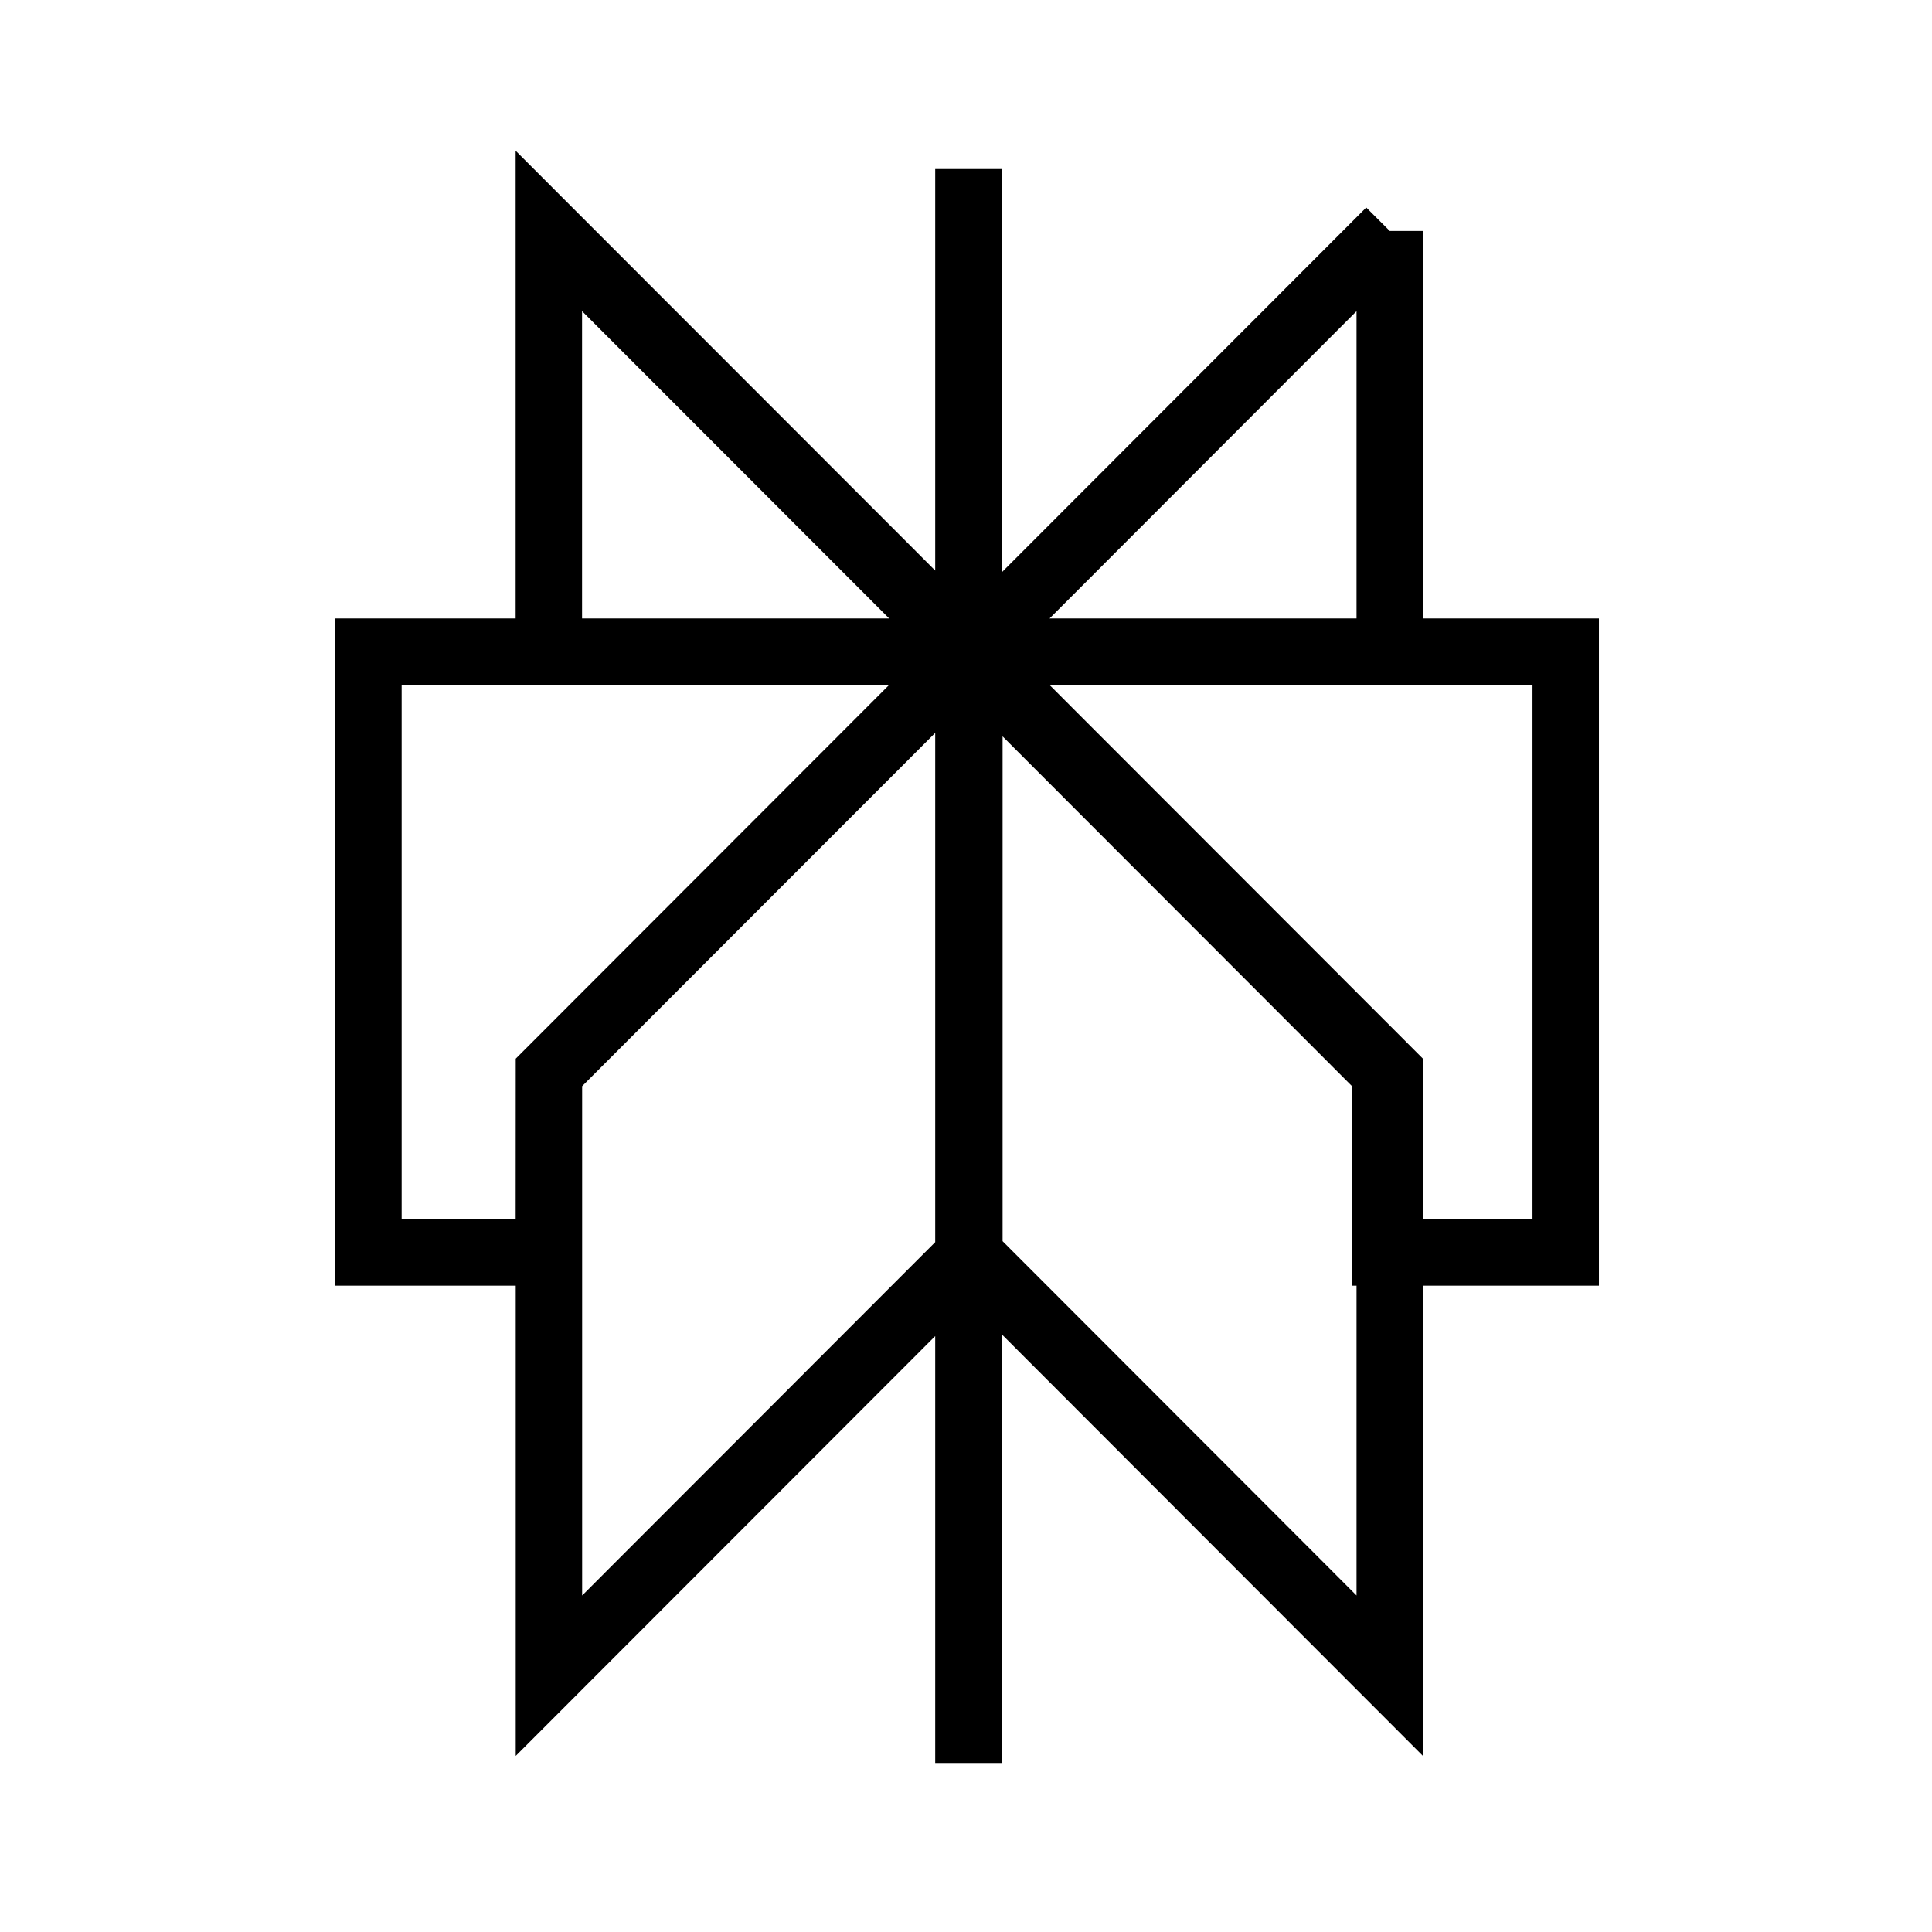
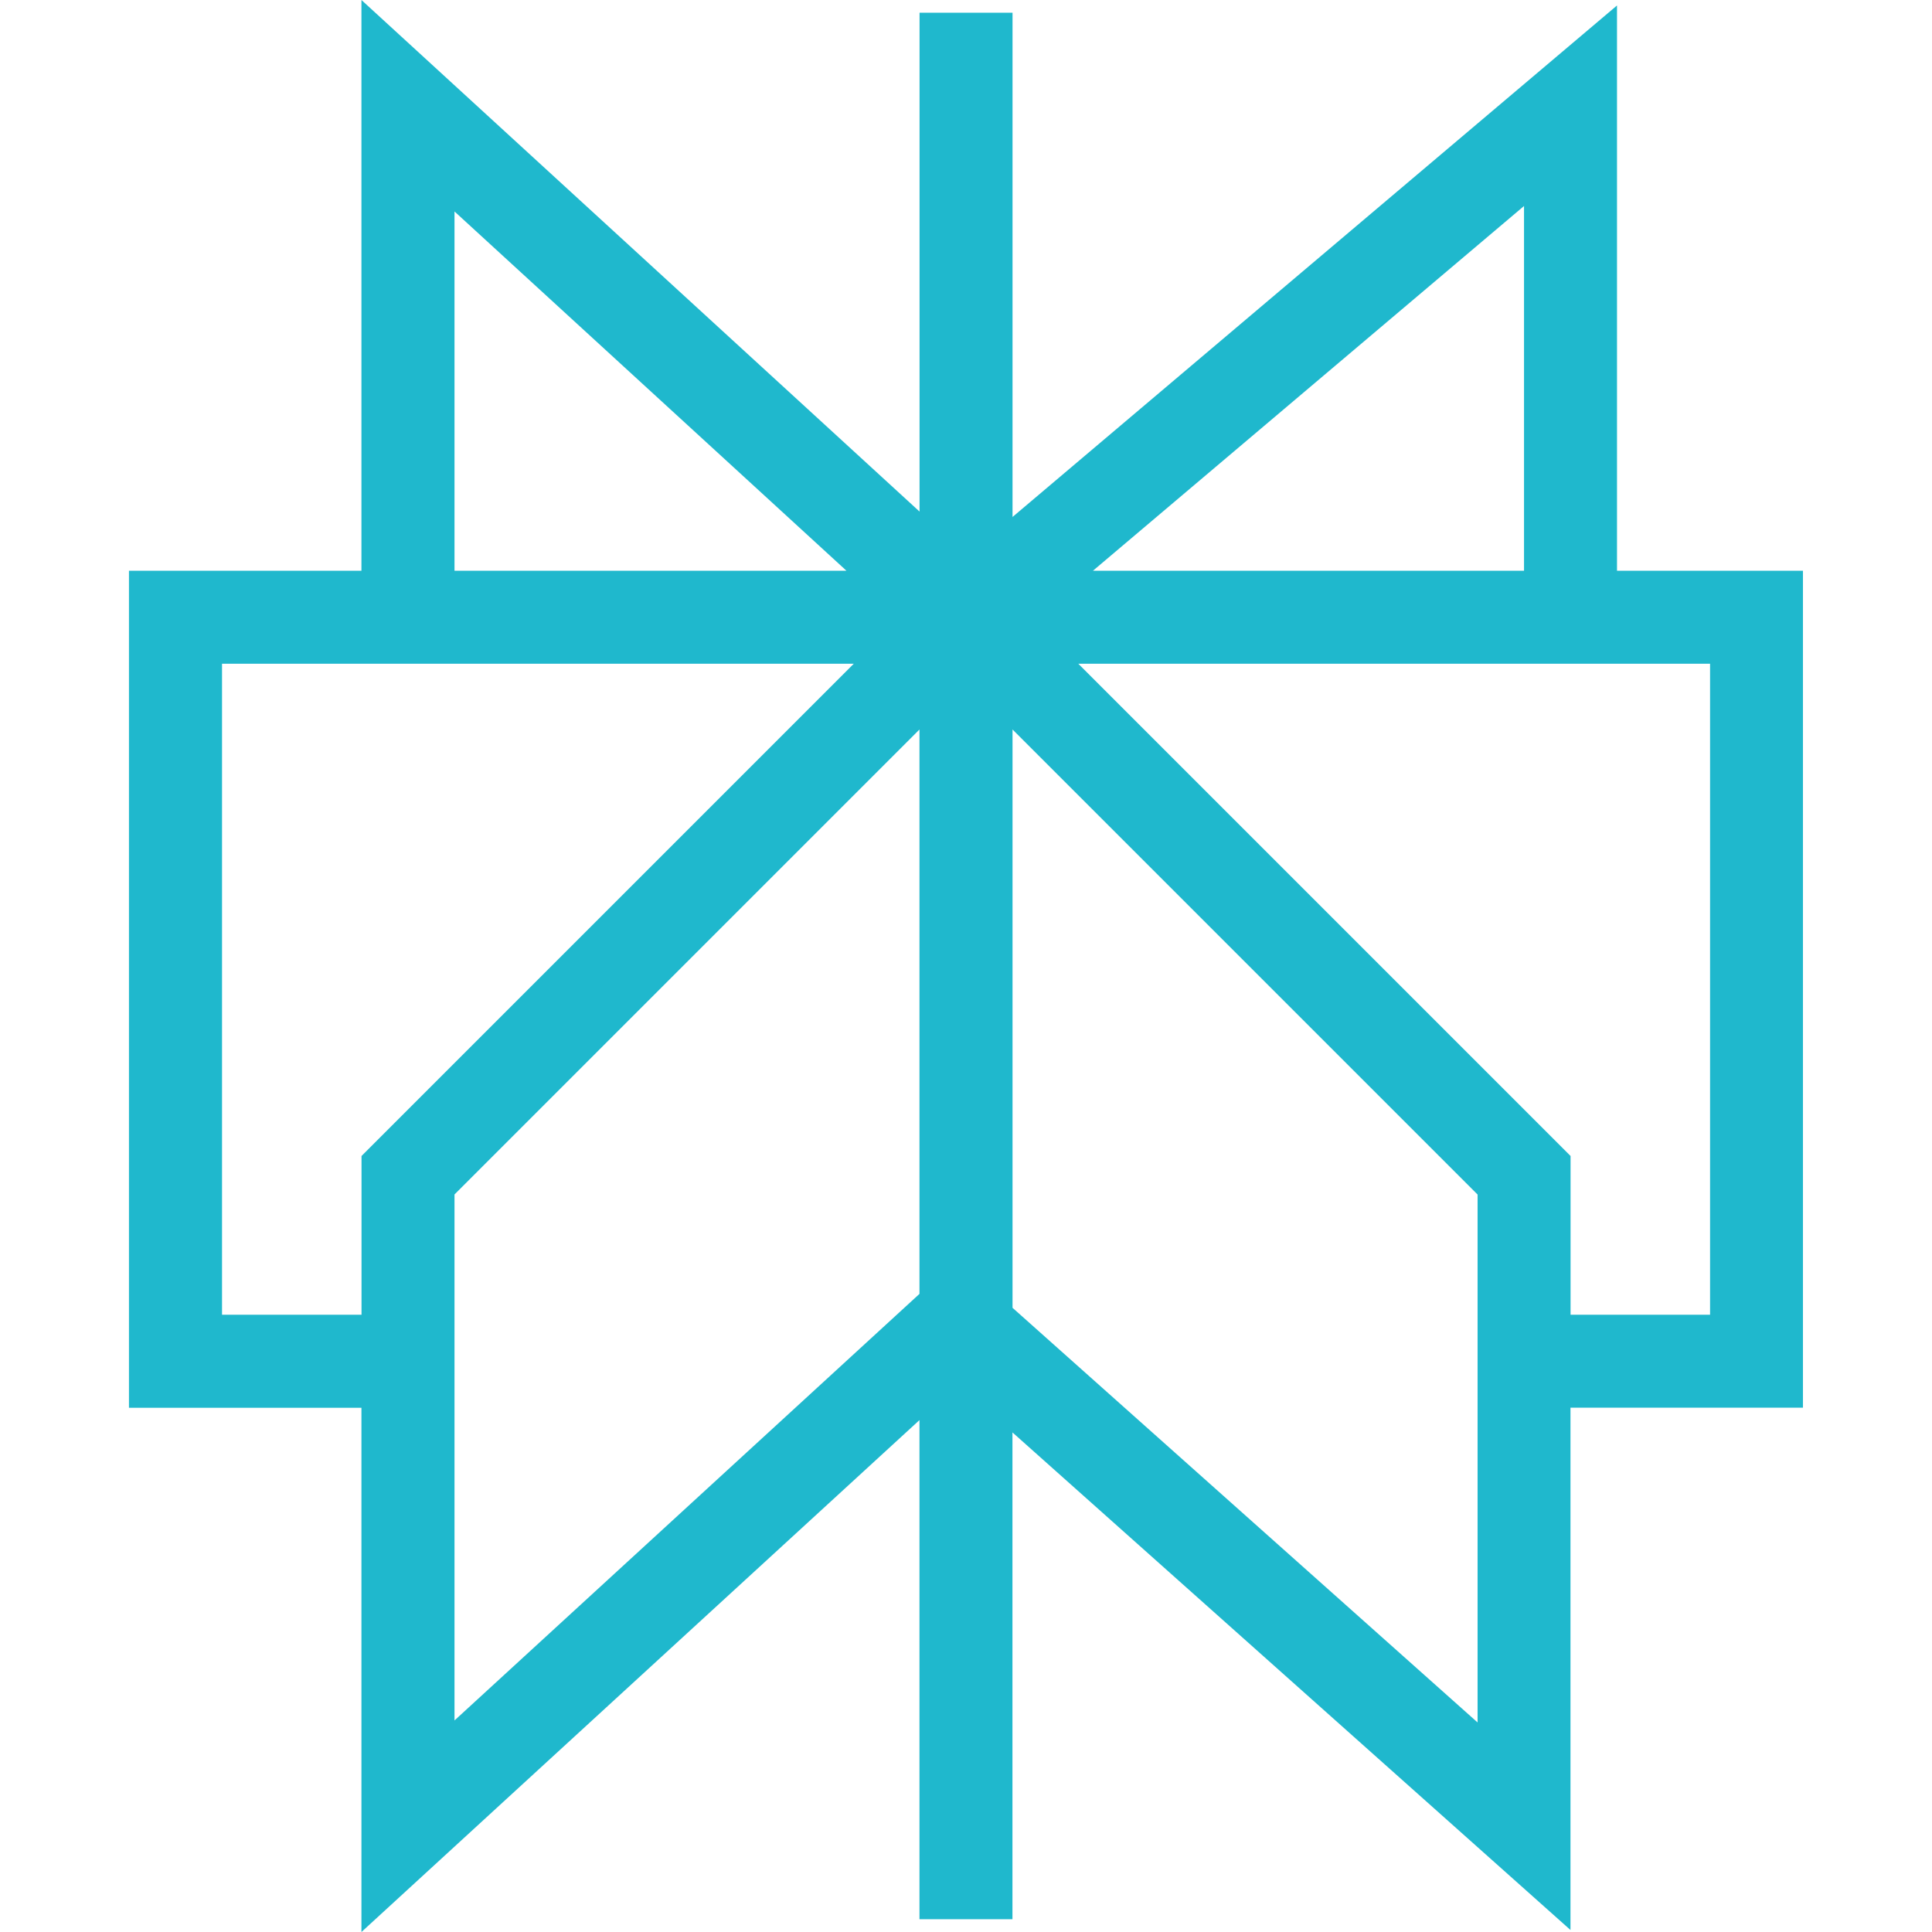
- <svg xmlns="http://www.w3.org/2000/svg" width="24" height="24" viewBox="0 0 24 24" fill="none">
-   <path d="M17.264 2.869L12.042 8.096M17.264 2.869V8.096H12.042M17.264 2.869V4.3M12.042 8.096L6.818 2.869V8.096H12.042ZM12.042 8.096L17.264 13.322V20.816L12.042 15.589M12.042 8.096V15.589M12.042 8.096L6.819 13.322M12.03 2.1V21.9M12.042 15.589L6.819 20.816V13.322M6.819 13.322L6.818 15.559H4.577V8.095H12.041L6.819 13.322ZM11.986 8.095L17.208 13.322V15.559H19.45V8.095H11.986Z" stroke="currentColor" stroke-width="0.825" stroke-miterlimit="10" />
+ <svg xmlns="http://www.w3.org/2000/svg" fill="#1FB8CD" role="img" viewBox="0 0 24 24">
+   <path d="M22.398 7.09h-2.311V.068l-7.509 6.354V.158h-1.155v6.197L4.49 0v7.09H1.602v10.398h2.888V24l6.932-6.359v6.2h1.155v-6.047l6.932 6.181v-6.488h2.888V7.09zm-3.466-4.531v4.531h-5.355l5.355-4.531zm-13.286.068 4.869 4.463H5.646V2.626zM2.758 16.332V8.245h7.848l-6.115 6.115v1.972H2.758zm2.888 5.04v-3.885h0v-2.649l5.776-5.776v7.011l-5.776 5.299zm12.709.025-5.777-5.151V9.062l5.777 5.777v6.559zm2.888-5.065h-1.733v-1.972L13.395 8.245h7.848v8.087z" />
</svg>
